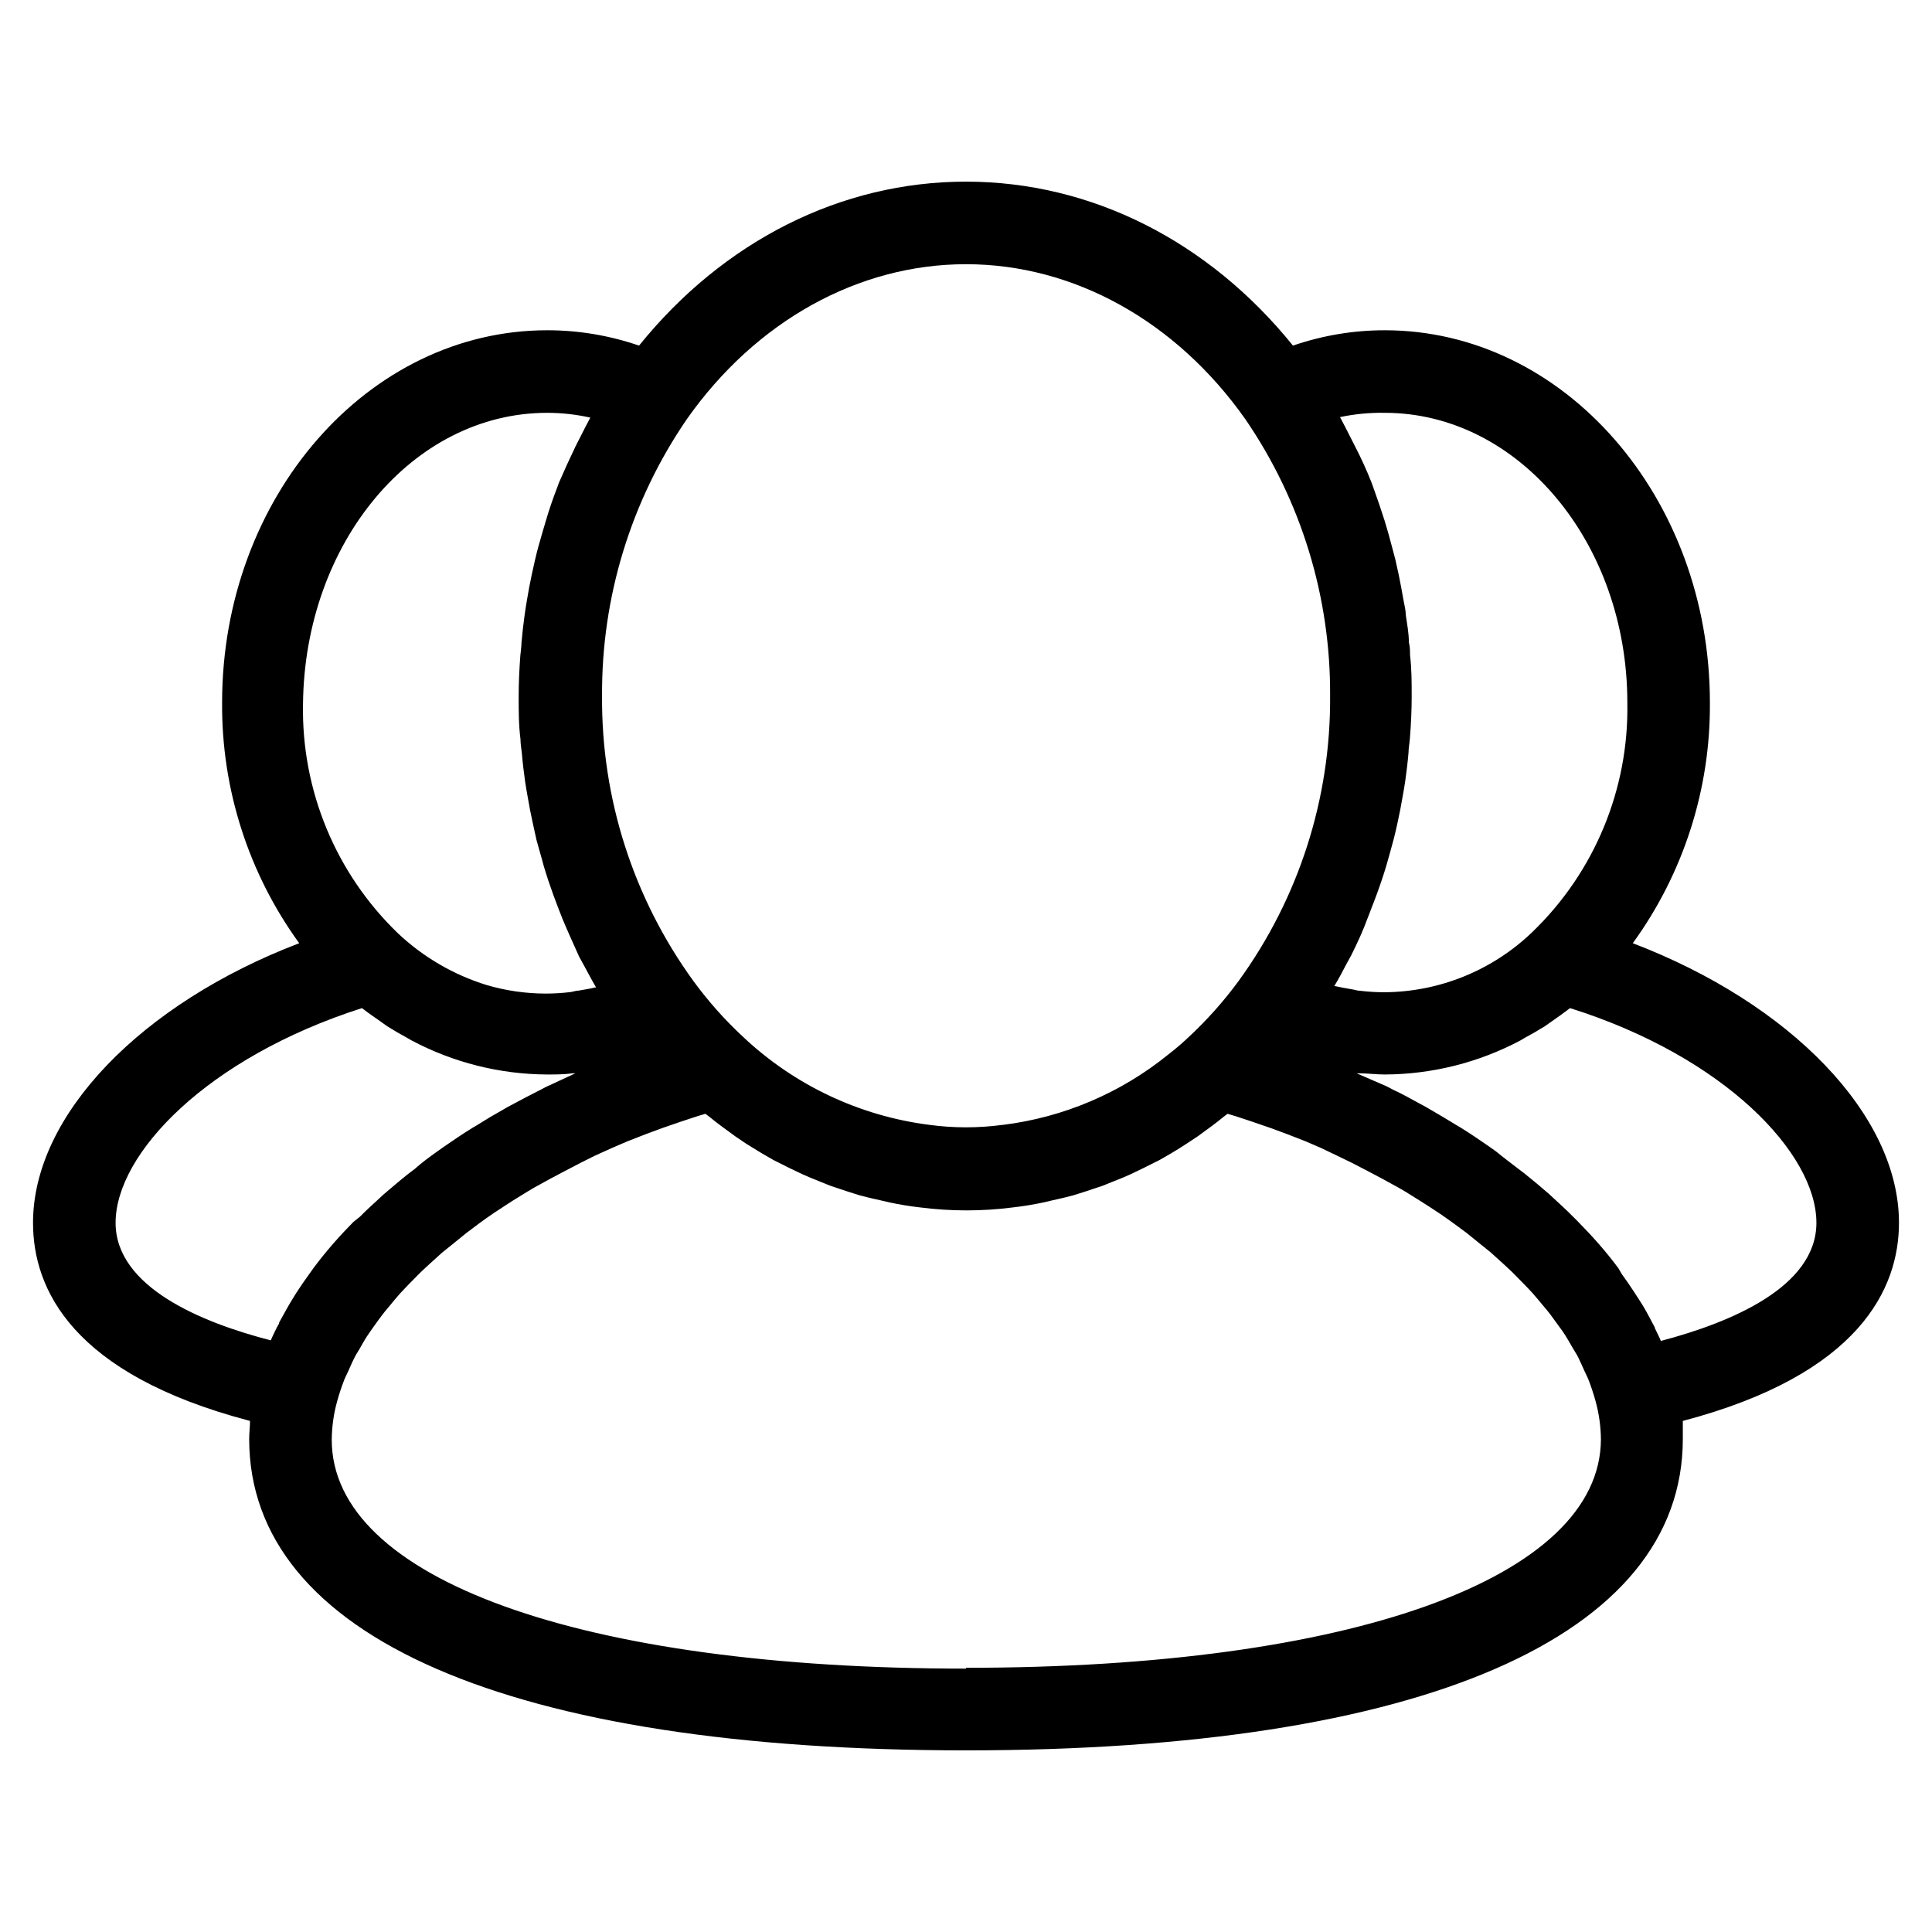
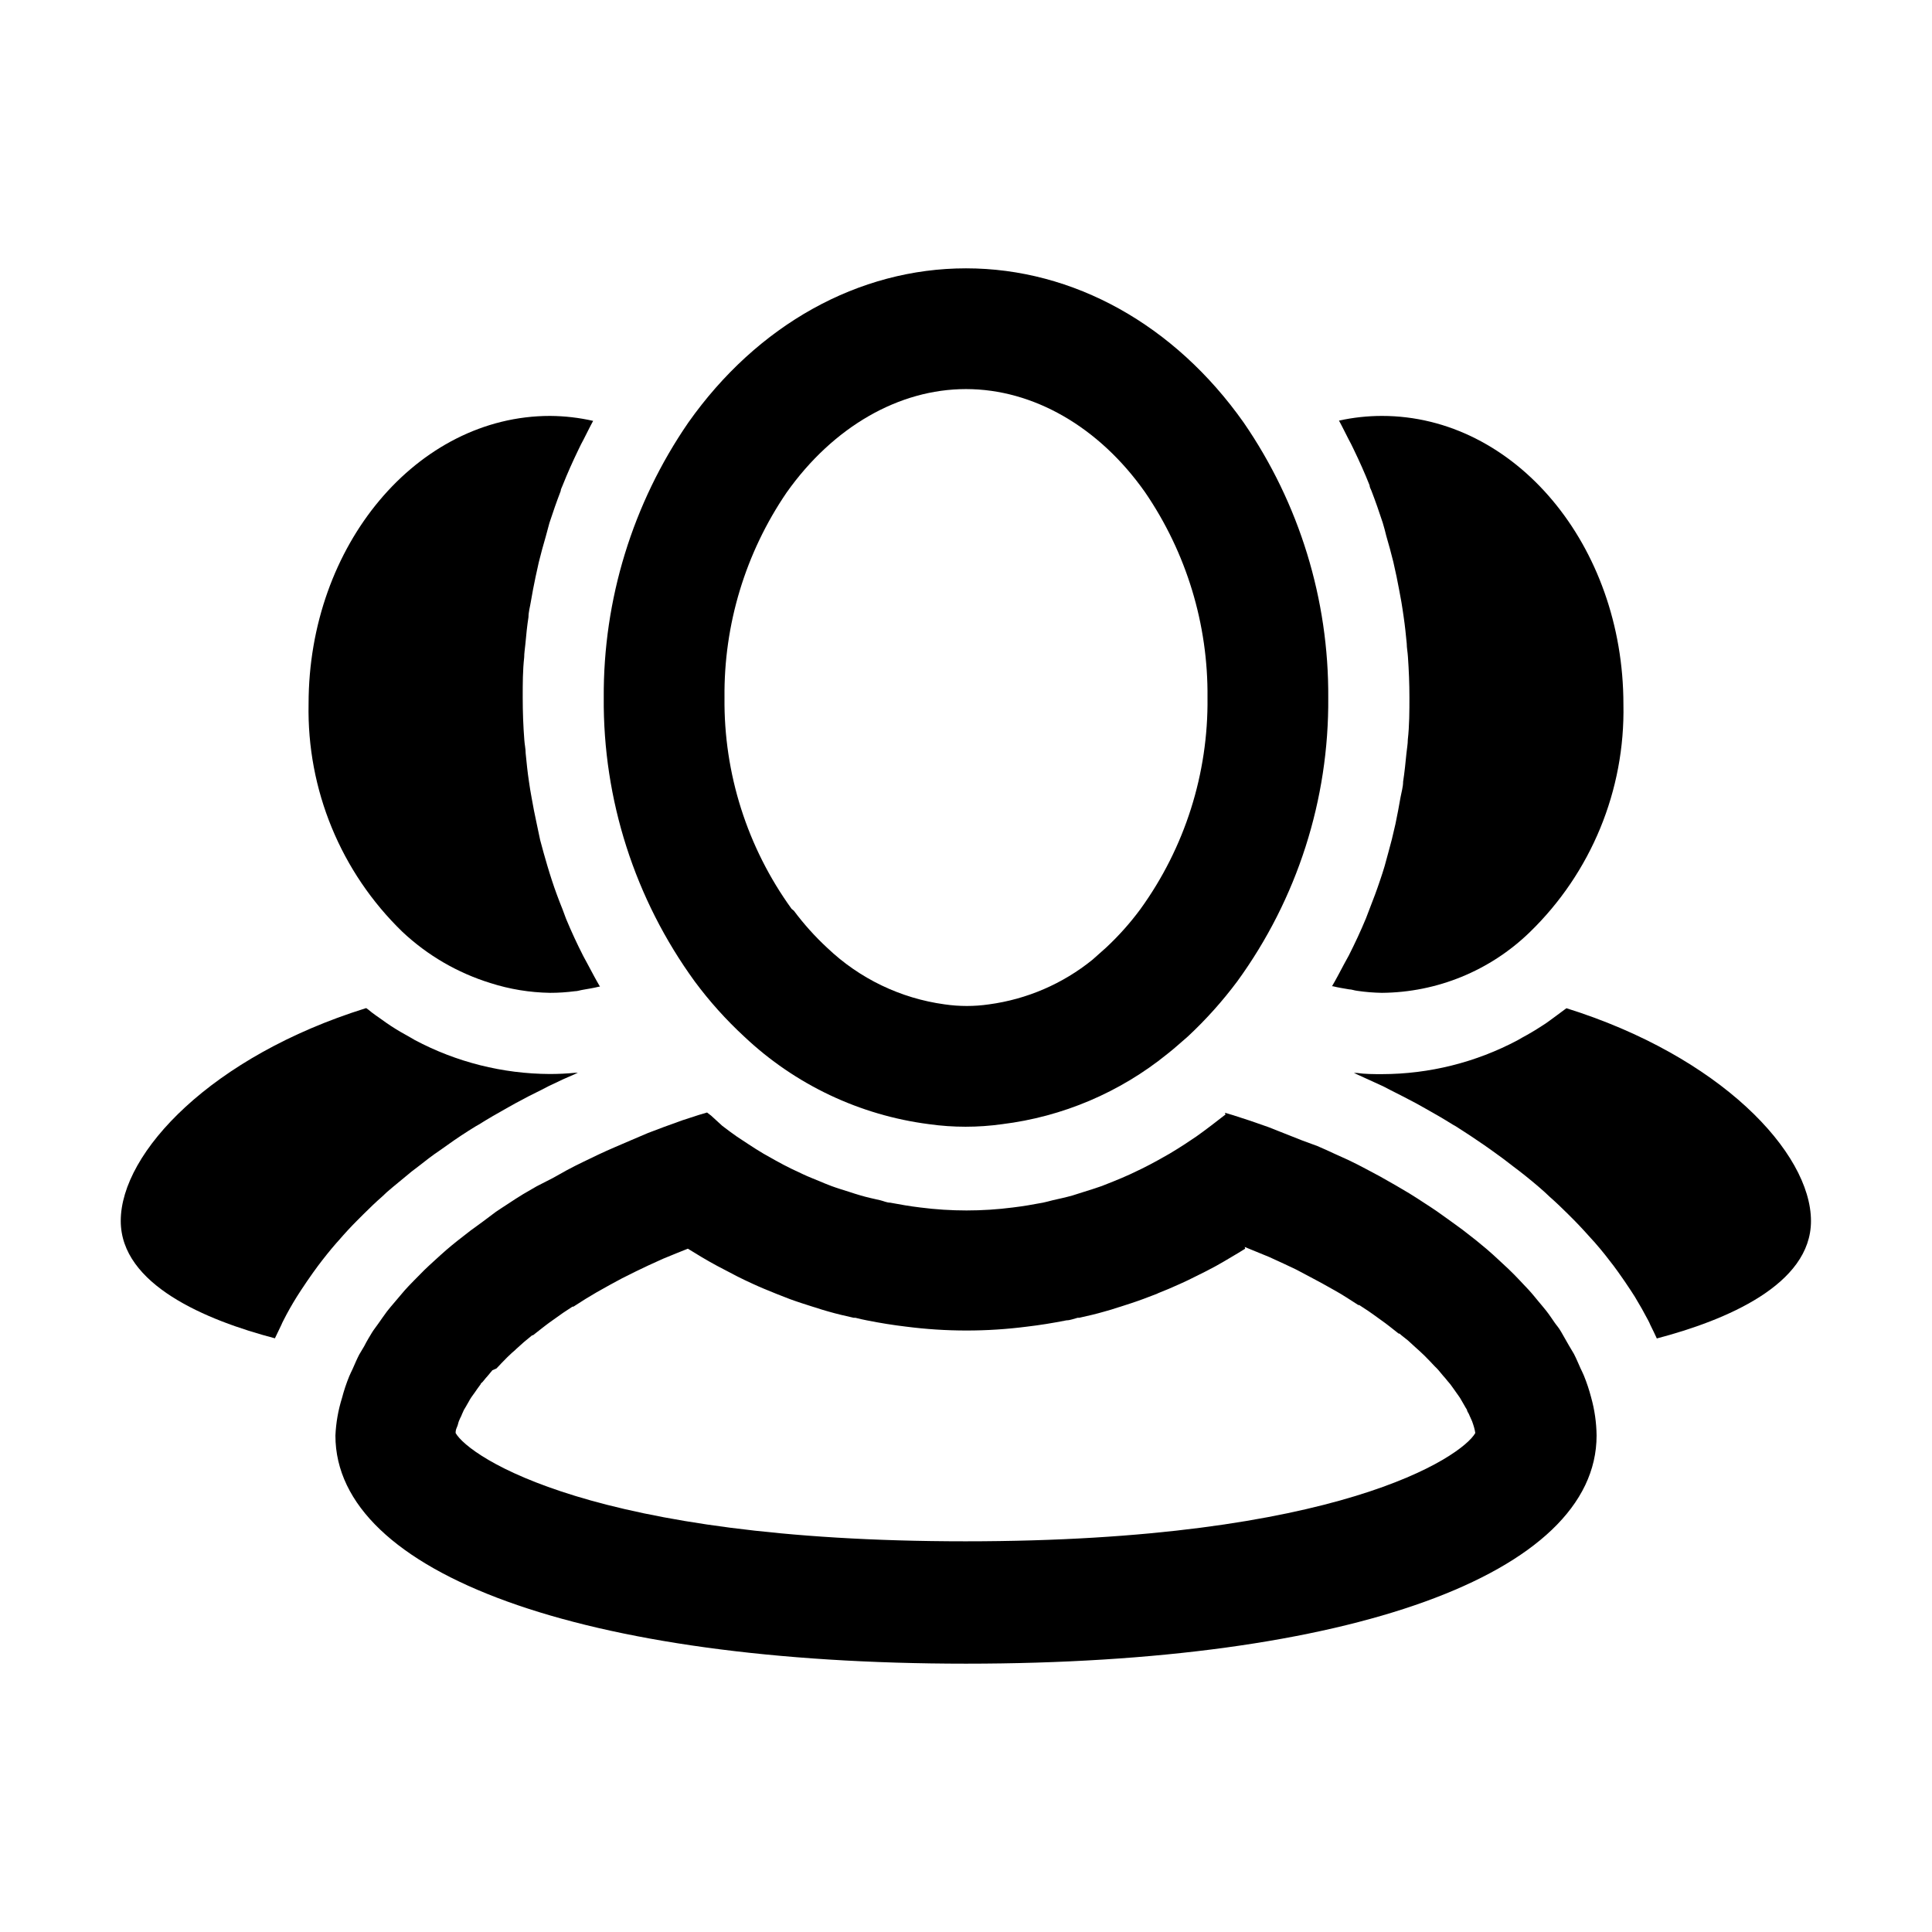
- <svg xmlns="http://www.w3.org/2000/svg" id="Layer_1" data-name="Layer 1" viewBox="0 0 117 117">
-   <path d="M115,74.05c0-6.54-6.59-13.29-16.12-16.93a24.5,24.5,0,0,0,4.67-14.57C103.55,30.11,94.72,20,83.86,20a17.07,17.07,0,0,0-5.56.93C73.19,14.6,66.08,11,58.5,11s-14.69,3.6-19.8,9.93A17.07,17.07,0,0,0,33.14,20C22.28,20,13.45,30.11,13.45,42.55a24.5,24.5,0,0,0,4.67,14.57C8.59,60.76,2,67.51,2,74.05c0,4,2.35,9.17,13.14,12,0,.36-.05.73-.05,1.09,0,12,15.82,18.86,43.41,18.86s43.41-6.88,43.41-18.86c0-.36,0-.73,0-1.09C112.65,83.22,115,78,115,74.05ZM83.86,25c8.1,0,14.69,7.87,14.69,17.55a18.79,18.79,0,0,1-5.76,13.9,13.05,13.05,0,0,1-8.93,3.64,12.58,12.58,0,0,1-1.5-.09c-.17,0-.33-.07-.5-.09-.33-.06-.65-.11-1-.19l-.06,0c.27-.44.51-.9.75-1.36l.28-.51c.37-.74.72-1.5,1-2.27.08-.18.14-.37.21-.55q.36-.9.66-1.8c.1-.29.18-.57.27-.86.15-.53.3-1.05.44-1.59.08-.31.15-.62.22-.94.12-.53.22-1.06.31-1.59.06-.32.11-.63.16-.95.08-.57.15-1.15.2-1.74,0-.27.06-.54.08-.82.07-.86.11-1.72.11-2.58s0-1.66-.1-2.48c0-.26,0-.52-.07-.78,0-.56-.11-1.12-.19-1.68,0-.3-.09-.6-.14-.9-.09-.52-.18-1-.29-1.54-.07-.3-.13-.6-.2-.9-.13-.52-.27-1-.42-1.57-.08-.26-.15-.52-.23-.78-.21-.66-.43-1.31-.68-2l-.12-.33q-.44-1.11-1-2.19c-.1-.21-.22-.42-.32-.63-.19-.37-.38-.76-.58-1.12A12.07,12.07,0,0,1,83.86,25ZM60.72,68.12a16.5,16.5,0,0,1-4.44,0h0A20.14,20.14,0,0,1,45,62.79a23.49,23.49,0,0,1-3-3.37h0a29,29,0,0,1-5.54-17.28,29.31,29.31,0,0,1,5.13-16.75C45.79,19.42,52,16,58.5,16s12.71,3.42,16.92,9.39a29.31,29.31,0,0,1,5.13,16.75A29,29,0,0,1,75,59.42a24.16,24.16,0,0,1-3,3.37,15.71,15.71,0,0,1-1.25,1.07,19.74,19.74,0,0,1-10,4.26ZM33.14,25a12.07,12.07,0,0,1,2.61.29c-.2.36-.39.75-.58,1.12-.1.21-.22.42-.32.63q-.52,1.08-1,2.19l-.12.33c-.25.64-.47,1.29-.68,2-.08.26-.15.52-.23.78-.15.52-.29,1-.42,1.57-.07.3-.13.6-.2.9-.11.51-.2,1-.29,1.54-.05.3-.1.6-.14.9-.08.56-.14,1.12-.19,1.68,0,.26-.05.52-.07.78-.06.82-.1,1.65-.1,2.48s0,1.72.11,2.58c0,.28.05.55.08.82.05.59.12,1.17.2,1.74.05.32.1.63.16.95.09.53.19,1.06.31,1.59.07.31.14.63.22,1,.14.53.29,1,.44,1.58.09.28.17.57.27.86.2.6.42,1.2.65,1.79.08.18.14.38.22.56.32.77.67,1.53,1,2.27l.28.51c.25.46.49.92.75,1.36l-.06,0c-.33.08-.65.13-1,.19-.17,0-.33.07-.5.09a12.58,12.58,0,0,1-1.5.09,12.71,12.71,0,0,1-3.58-.52,13.74,13.74,0,0,1-5.35-3.12,18.79,18.79,0,0,1-5.76-13.9C18.45,32.87,25,25,33.14,25ZM7,74.05c0-4.19,5.55-10,14.92-13l.12.09c.28.22.57.41.85.61l.56.4c.4.25.81.49,1.22.71l.24.14a17.68,17.68,0,0,0,8.23,2.07c.51,0,1,0,1.53-.07h.17l-1.79.83-.4.21c-.54.27-1.07.55-1.59.83-.19.1-.38.2-.56.31q-.86.48-1.68,1l-.19.11c-.6.37-1.18.76-1.74,1.15l-.48.34c-.43.31-.86.62-1.28,1l-.41.31c-.52.41-1,.83-1.51,1.26l-.28.26c-.39.36-.78.71-1.14,1.08L21.4,74c-.39.4-.77.8-1.13,1.21l-.14.16c-.4.46-.77.92-1.12,1.39l-.28.39c-.27.37-.53.75-.77,1.12l-.23.37c-.3.48-.57,1-.82,1.44,0,.09-.08.19-.13.28-.13.27-.27.54-.38.81C12.19,80.09,7,77.94,7,74.05Zm51.5,27c-23.33,0-38.41-5.44-38.41-13.86a9,9,0,0,1,.33-2.34h0a13.61,13.61,0,0,1,.44-1.32c.06-.15.14-.3.21-.45s.25-.58.4-.87.21-.35.31-.53.29-.52.46-.78.26-.37.39-.56.35-.49.54-.74.31-.37.46-.56.39-.48.6-.71.36-.38.54-.57l.67-.68c.19-.19.4-.37.6-.56l.73-.66.67-.54.79-.64L29,74.1c.28-.2.56-.41.86-.61l.76-.5c.3-.2.61-.39.92-.58s.53-.33.81-.49l1-.55.85-.45,1-.52L36,70l1.06-.48.93-.4,1.1-.43,1-.37,1.13-.39,1-.33.5-.15.25.19c.21.18.43.34.65.51l.9.66.68.46.93.57.71.41,1,.5.73.35c.33.15.67.29,1,.42l.72.29,1.08.36.7.22c.4.11.8.2,1.21.29l.6.14c.61.13,1.22.23,1.84.3h0a22,22,0,0,0,5.62,0h0c.62-.07,1.23-.17,1.84-.3l.6-.14c.41-.09.81-.18,1.21-.29l.7-.22,1.08-.36.72-.29c.34-.13.68-.27,1-.42l.73-.35,1-.5.71-.41c.31-.18.62-.38.93-.58l.68-.45.9-.66c.22-.17.44-.33.65-.51l.25-.19.5.15,1,.33,1.13.39,1,.37,1.1.43.93.4L81,70l.89.43,1,.52.85.45,1,.55c.28.16.55.32.81.49s.62.38.92.58l.76.5c.3.2.58.41.86.61l.72.53.79.64.67.54.73.66c.2.19.41.37.6.56l.67.68c.18.19.37.38.54.57s.4.47.6.71.32.37.46.56.36.5.54.74.27.37.39.56.31.52.46.78.22.35.31.53.27.58.4.87.15.3.21.45a13.61,13.61,0,0,1,.44,1.32h0a9,9,0,0,1,.33,2.34C96.91,95.56,81.83,101,58.5,101Zm42.1-19.8c-.11-.27-.25-.54-.38-.81,0-.09-.09-.19-.13-.28-.25-.48-.52-1-.82-1.44L99,78.3c-.24-.37-.5-.75-.77-1.12L98,76.79c-.35-.47-.72-.93-1.12-1.39l-.14-.16c-.36-.41-.74-.81-1.13-1.21-.12-.13-.26-.26-.39-.39-.36-.37-.75-.72-1.14-1.08l-.28-.26c-.49-.43-1-.85-1.51-1.26l-.41-.31c-.42-.33-.85-.64-1.28-1l-.48-.34c-.56-.39-1.14-.78-1.74-1.15l-.19-.11q-.83-.51-1.68-1c-.18-.11-.37-.21-.56-.31-.52-.28-1-.56-1.59-.83l-.4-.21L82.16,65h.17c.51,0,1,.07,1.53.07A17.68,17.68,0,0,0,92.09,63l.25-.15c.41-.22.81-.45,1.21-.7l.57-.4c.28-.2.56-.39.84-.61a.94.94,0,0,0,.12-.09C104.45,64,110,69.86,110,74.05,110,77.94,104.81,80.09,100.6,81.2Z" />
+ <svg xmlns="http://www.w3.org/2000/svg" id="Layer_1" data-name="Layer 1" viewBox="0 0 144 144">
+   <path d="M41,31c-9.9,0-18,9.63-18,21.46a23,23,0,0,0,7,17,16.84,16.84,0,0,0,6.55,3.81A15.35,15.35,0,0,0,41,74a14.1,14.1,0,0,0,1.84-.12c.21,0,.41-.08.62-.11.39-.07.79-.13,1.19-.23l.07,0c-.32-.54-.61-1.1-.91-1.66l-.34-.63c-.46-.9-.89-1.83-1.28-2.77-.09-.23-.17-.47-.26-.7-.29-.72-.56-1.44-.8-2.18-.12-.35-.22-.71-.33-1.06-.19-.64-.37-1.28-.54-1.93L40,61.38c-.14-.65-.27-1.29-.38-1.94-.07-.39-.14-.78-.19-1.16-.11-.71-.18-1.42-.25-2.13,0-.34-.08-.67-.1-1-.08-1-.12-2.1-.12-3.16s0-2,.11-3c0-.33.06-.65.09-1,.06-.68.13-1.36.23-2,0-.37.11-.74.17-1.11q.16-.95.36-1.89l.24-1.09c.16-.64.33-1.28.52-1.92.09-.32.17-.64.27-1,.26-.8.54-1.6.84-2.38,0-.13.09-.27.14-.41.36-.91.76-1.8,1.18-2.67.12-.27.26-.52.39-.77.24-.46.46-.93.71-1.38A14.94,14.94,0,0,0,41,31Z" />
+   <path d="M72,29c5,0,9.9,2.8,13.34,7.68A26.64,26.64,0,0,1,90,52a26.38,26.38,0,0,1-5,15.76,20.77,20.77,0,0,1-2.57,2.88c-.34.31-.69.61-1,.89a15.56,15.56,0,0,1-7.72,3.33,11.4,11.4,0,0,1-3.3,0,15.77,15.77,0,0,1-8.75-4.21,20.37,20.37,0,0,1-2.49-2.77L59,67.74A26.38,26.38,0,0,1,54,52a26.64,26.64,0,0,1,4.63-15.29C62.1,31.81,67,29,72,29m0-9C64,20,56.45,24.2,51.3,31.5A35.78,35.78,0,0,0,45,52a35.47,35.47,0,0,0,6.78,21.15h0a29.51,29.51,0,0,0,3.7,4.12,24.63,24.63,0,0,0,13.77,6.52h0a19.56,19.56,0,0,0,5.44,0h0A24.25,24.25,0,0,0,87,78.56c.53-.41,1-.85,1.54-1.31a30.77,30.77,0,0,0,3.69-4.12A35.47,35.47,0,0,0,99,52,35.78,35.78,0,0,0,92.7,31.5C87.55,24.2,80,20,72,20Z" />
+   <path d="M103,31a14.94,14.94,0,0,0-3.2.35c.25.45.47.92.71,1.38.13.25.27.5.39.77.42.87.82,1.76,1.18,2.67,0,.14.09.28.14.41.3.78.58,1.58.84,2.38.1.32.18.64.27,1,.19.64.36,1.28.52,1.92l.24,1.09q.19.94.36,1.89c.06.37.12.74.17,1.11.1.68.17,1.36.23,2,0,.32.07.64.09,1,.07,1,.11,2,.11,3s0,2.11-.12,3.16c0,.34-.07.67-.1,1-.07.71-.14,1.42-.25,2.13,0,.38-.12.77-.19,1.15-.11.66-.24,1.31-.38,2l-.27,1.15c-.17.66-.35,1.3-.54,2-.11.35-.21.7-.32,1-.25.75-.52,1.48-.81,2.21-.09.22-.17.45-.26.68-.39.94-.82,1.86-1.28,2.77l-.34.62c-.3.56-.59,1.13-.91,1.67l.07,0c.4.1.8.16,1.2.23.2,0,.4.09.61.11A14.1,14.1,0,0,0,103,74,16,16,0,0,0,114,69.5a23,23,0,0,0,7-17C121,40.65,112.93,31,103,31Z" />
+   <path d="M27.25,75.15C15.79,78.73,9,85.89,9,91c0,4.75,6.35,7.4,11.49,8.75q.23-.49.48-1a3.54,3.54,0,0,1,.16-.34q.45-.89,1-1.77c.09-.15.19-.3.29-.45.3-.46.61-.91.93-1.36l.35-.48c.43-.57.88-1.14,1.37-1.7l.18-.2c.43-.5.89-1,1.37-1.48l.48-.48c.45-.45.91-.89,1.4-1.32l.34-.32c.6-.52,1.21-1,1.85-1.54l.5-.38c.51-.4,1-.79,1.57-1.17l.58-.41q1-.72,2.13-1.41l.23-.13c.67-.42,1.36-.82,2.06-1.21l.68-.38c.64-.35,1.28-.68,1.94-1l.5-.26q1.08-.53,2.19-1h-.21c-.62.06-1.25.09-1.88.09a21.63,21.63,0,0,1-10.06-2.53l-.29-.17c-.51-.28-1-.56-1.49-.88-.24-.15-.46-.32-.69-.48s-.7-.48-1-.74l-.15-.11Z" />
+   <path d="M116.75,75.15l-.15.11c-.34.26-.68.5-1,.74s-.46.33-.7.48q-.72.47-1.47.87l-.31.18A21.63,21.63,0,0,1,103,80.06c-.63,0-1.26,0-1.88-.09h-.21q1.11.5,2.19,1l.5.26c.66.33,1.3.66,1.94,1l.68.38c.7.39,1.39.79,2.06,1.21l.23.13q1.09.69,2.13,1.41l.58.41c.54.38,1.06.77,1.57,1.17l.5.38c.64.5,1.25,1,1.85,1.54l.34.32c.49.43.95.87,1.4,1.32l.48.48c.48.49.94,1,1.37,1.48.06.07.13.13.18.2.49.56.94,1.13,1.37,1.7l.35.48c.32.45.63.9.93,1.36.1.15.2.3.29.45q.54.89,1,1.77a3.54,3.54,0,0,1,.16.34q.25.5.48,1c5.14-1.35,11.49-4,11.49-8.75,0-5.13-6.79-12.29-18.25-15.87Z" />
+   <path d="M92.77,92.94l.83.34,1,.41,1.09.5.93.44,1,.53.88.47,1,.56c.28.16.56.32.82.49s.62.39.92.59l.07,0,.7.46c.28.19.56.4.84.6l.14.1c.19.14.38.27.55.41s.48.37.71.56l.06,0,.19.16.44.35.58.53.1.09.19.17.36.34.46.47.12.13.22.23a3.07,3.07,0,0,1,.25.26l.35.42.15.17.22.27c.06.06.11.13.17.2l.26.36.14.2.22.31.09.13.18.31.11.19c.07.13.15.26.23.39v0c0,.1.09.2.14.31l.06.14.18.4c.06.16.11.32.15.46a3.27,3.27,0,0,1,.09.42c-1,1.76-10.17,8.07-38,8.07s-37-6.31-38-8.07c0-.09,0-.23.09-.42s.09-.3.15-.46.12-.27.18-.39l.06-.15.14-.31v0c.08-.13.16-.26.23-.39l.11-.19c.06-.11.12-.22.18-.31l.09-.13.23-.32.13-.19.27-.37c0-.06.1-.13.16-.19l.22-.27.15-.17.35-.42L37,102l.23-.24.12-.13.47-.48.35-.33.2-.17.09-.09.59-.53.45-.37.17-.14.06,0,.7-.55c.17-.14.36-.27.54-.41l.17-.12.83-.59.7-.46.07,0,.91-.58.82-.49,1-.56.87-.47,1.06-.53.92-.44,1.1-.5,1-.41.85-.34,1.05.64c.38.22.75.44,1.13.64s1,.52,1.51.79c.38.19.77.38,1.15.55.58.27,1.13.49,1.6.68l.17.07,1,.39c.6.22,1.15.39,1.71.57l.2.06c.31.1.61.2.91.28.69.2,1.31.34,1.93.48l.13,0c.28.07.56.14.84.19,1,.2,2,.36,2.94.47a35.21,35.21,0,0,0,9,0c.95-.11,1.94-.27,2.95-.47.27,0,.55-.12.83-.19l.12,0c.63-.14,1.25-.28,1.93-.48.31-.08.62-.18.92-.28l.2-.06c.53-.17,1.1-.35,1.72-.58l1-.38.15-.07c.47-.18,1-.41,1.6-.68.39-.17.77-.36,1.15-.55.55-.27,1.05-.52,1.52-.78s.75-.43,1.12-.65.7-.41,1.06-.64m-1.47-10-.3.23-.79.61c-.37.28-.73.55-1.1.81l-.84.56c-.38.25-.76.48-1.14.71l-.87.49c-.39.22-.78.42-1.18.62l-.88.42c-.41.19-.82.36-1.24.53l-.88.35c-.44.16-.88.29-1.32.43l-.85.27c-.49.14-1,.25-1.49.36-.24.06-.48.13-.73.18-.74.14-1.49.27-2.25.36h0a27,27,0,0,1-6.88,0h0c-.76-.09-1.51-.22-2.25-.36-.25,0-.49-.12-.74-.18-.49-.11-1-.22-1.47-.36-.29-.08-.58-.18-.86-.27-.44-.14-.88-.27-1.31-.43s-.6-.24-.89-.36-.83-.33-1.23-.52-.6-.28-.89-.42-.79-.4-1.18-.62l-.87-.49c-.38-.23-.76-.46-1.13-.71s-.57-.37-.85-.56-.73-.53-1.1-.81L53,83.15l-.3-.23-.61.18-1.23.4L49.48,84l-1.19.45L47,85l-1.14.49c-.44.19-.87.38-1.29.58l-1.1.53c-.42.2-.83.41-1.24.63l-1,.56L40,88.42,39,89c-.38.23-.75.47-1.11.71s-.64.41-.94.62l-1,.75-.88.64-1,.78c-.27.22-.55.44-.81.67s-.6.53-.9.81-.5.45-.73.68-.55.55-.82.83-.45.46-.66.7-.49.57-.73.86-.4.46-.58.7-.43.6-.64.9-.34.45-.48.68-.39.64-.57,1l-.38.64c-.18.35-.33.71-.49,1.07-.08.18-.18.36-.25.54a12.82,12.82,0,0,0-.54,1.62A11,11,0,0,0,25,107c0,10.3,18.45,17,47,17s47-6.66,47-17a11,11,0,0,0-.41-2.86h0a12.82,12.82,0,0,0-.54-1.62c-.07-.18-.17-.36-.25-.54-.16-.36-.31-.72-.49-1.07l-.38-.64c-.18-.32-.36-.64-.57-1s-.32-.45-.48-.68-.41-.61-.64-.9-.39-.47-.58-.7-.47-.58-.73-.86-.44-.47-.66-.7-.53-.56-.82-.83-.49-.46-.73-.68-.59-.55-.9-.81-.54-.45-.81-.67l-1-.78-.88-.64-1.05-.75c-.3-.21-.62-.41-.94-.62s-.73-.48-1.11-.71l-1-.59-1.18-.67-1.05-.56c-.41-.22-.82-.43-1.24-.63L99.48,86c-.42-.2-.85-.39-1.29-.58L97.05,85l-1.34-.53L94.52,84l-1.38-.48-1.23-.4-.61-.18Z" />
</svg>
